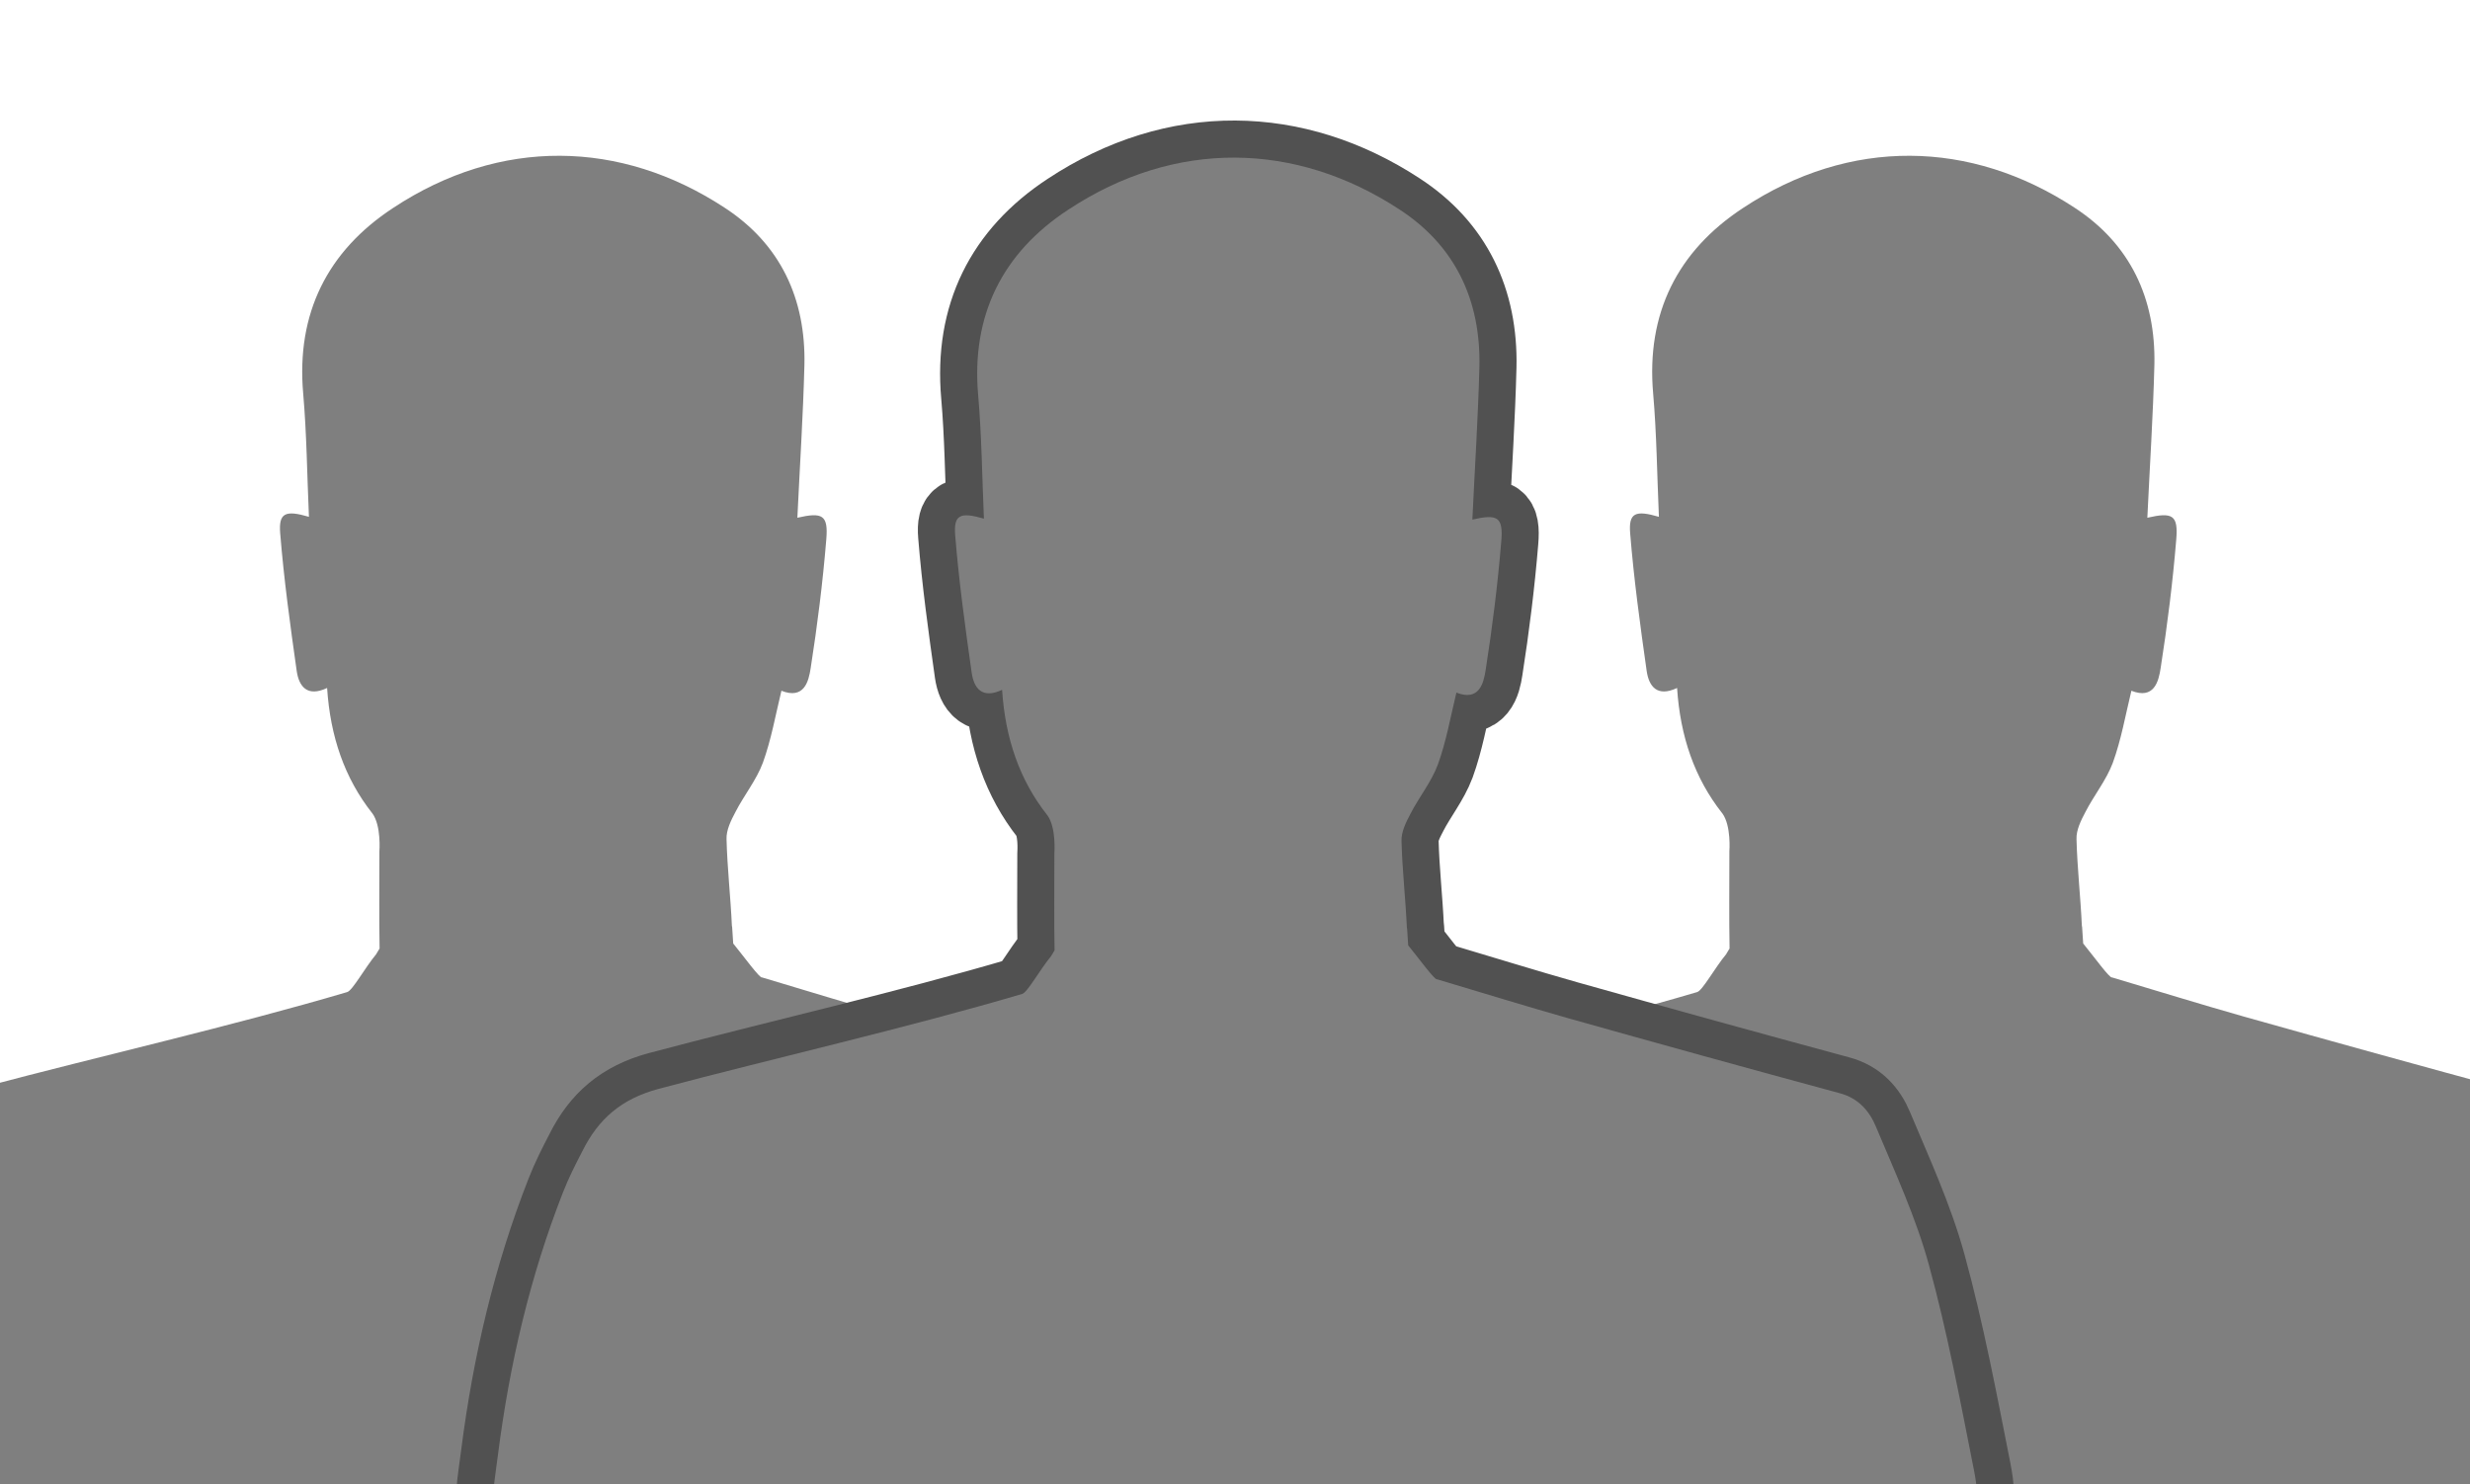
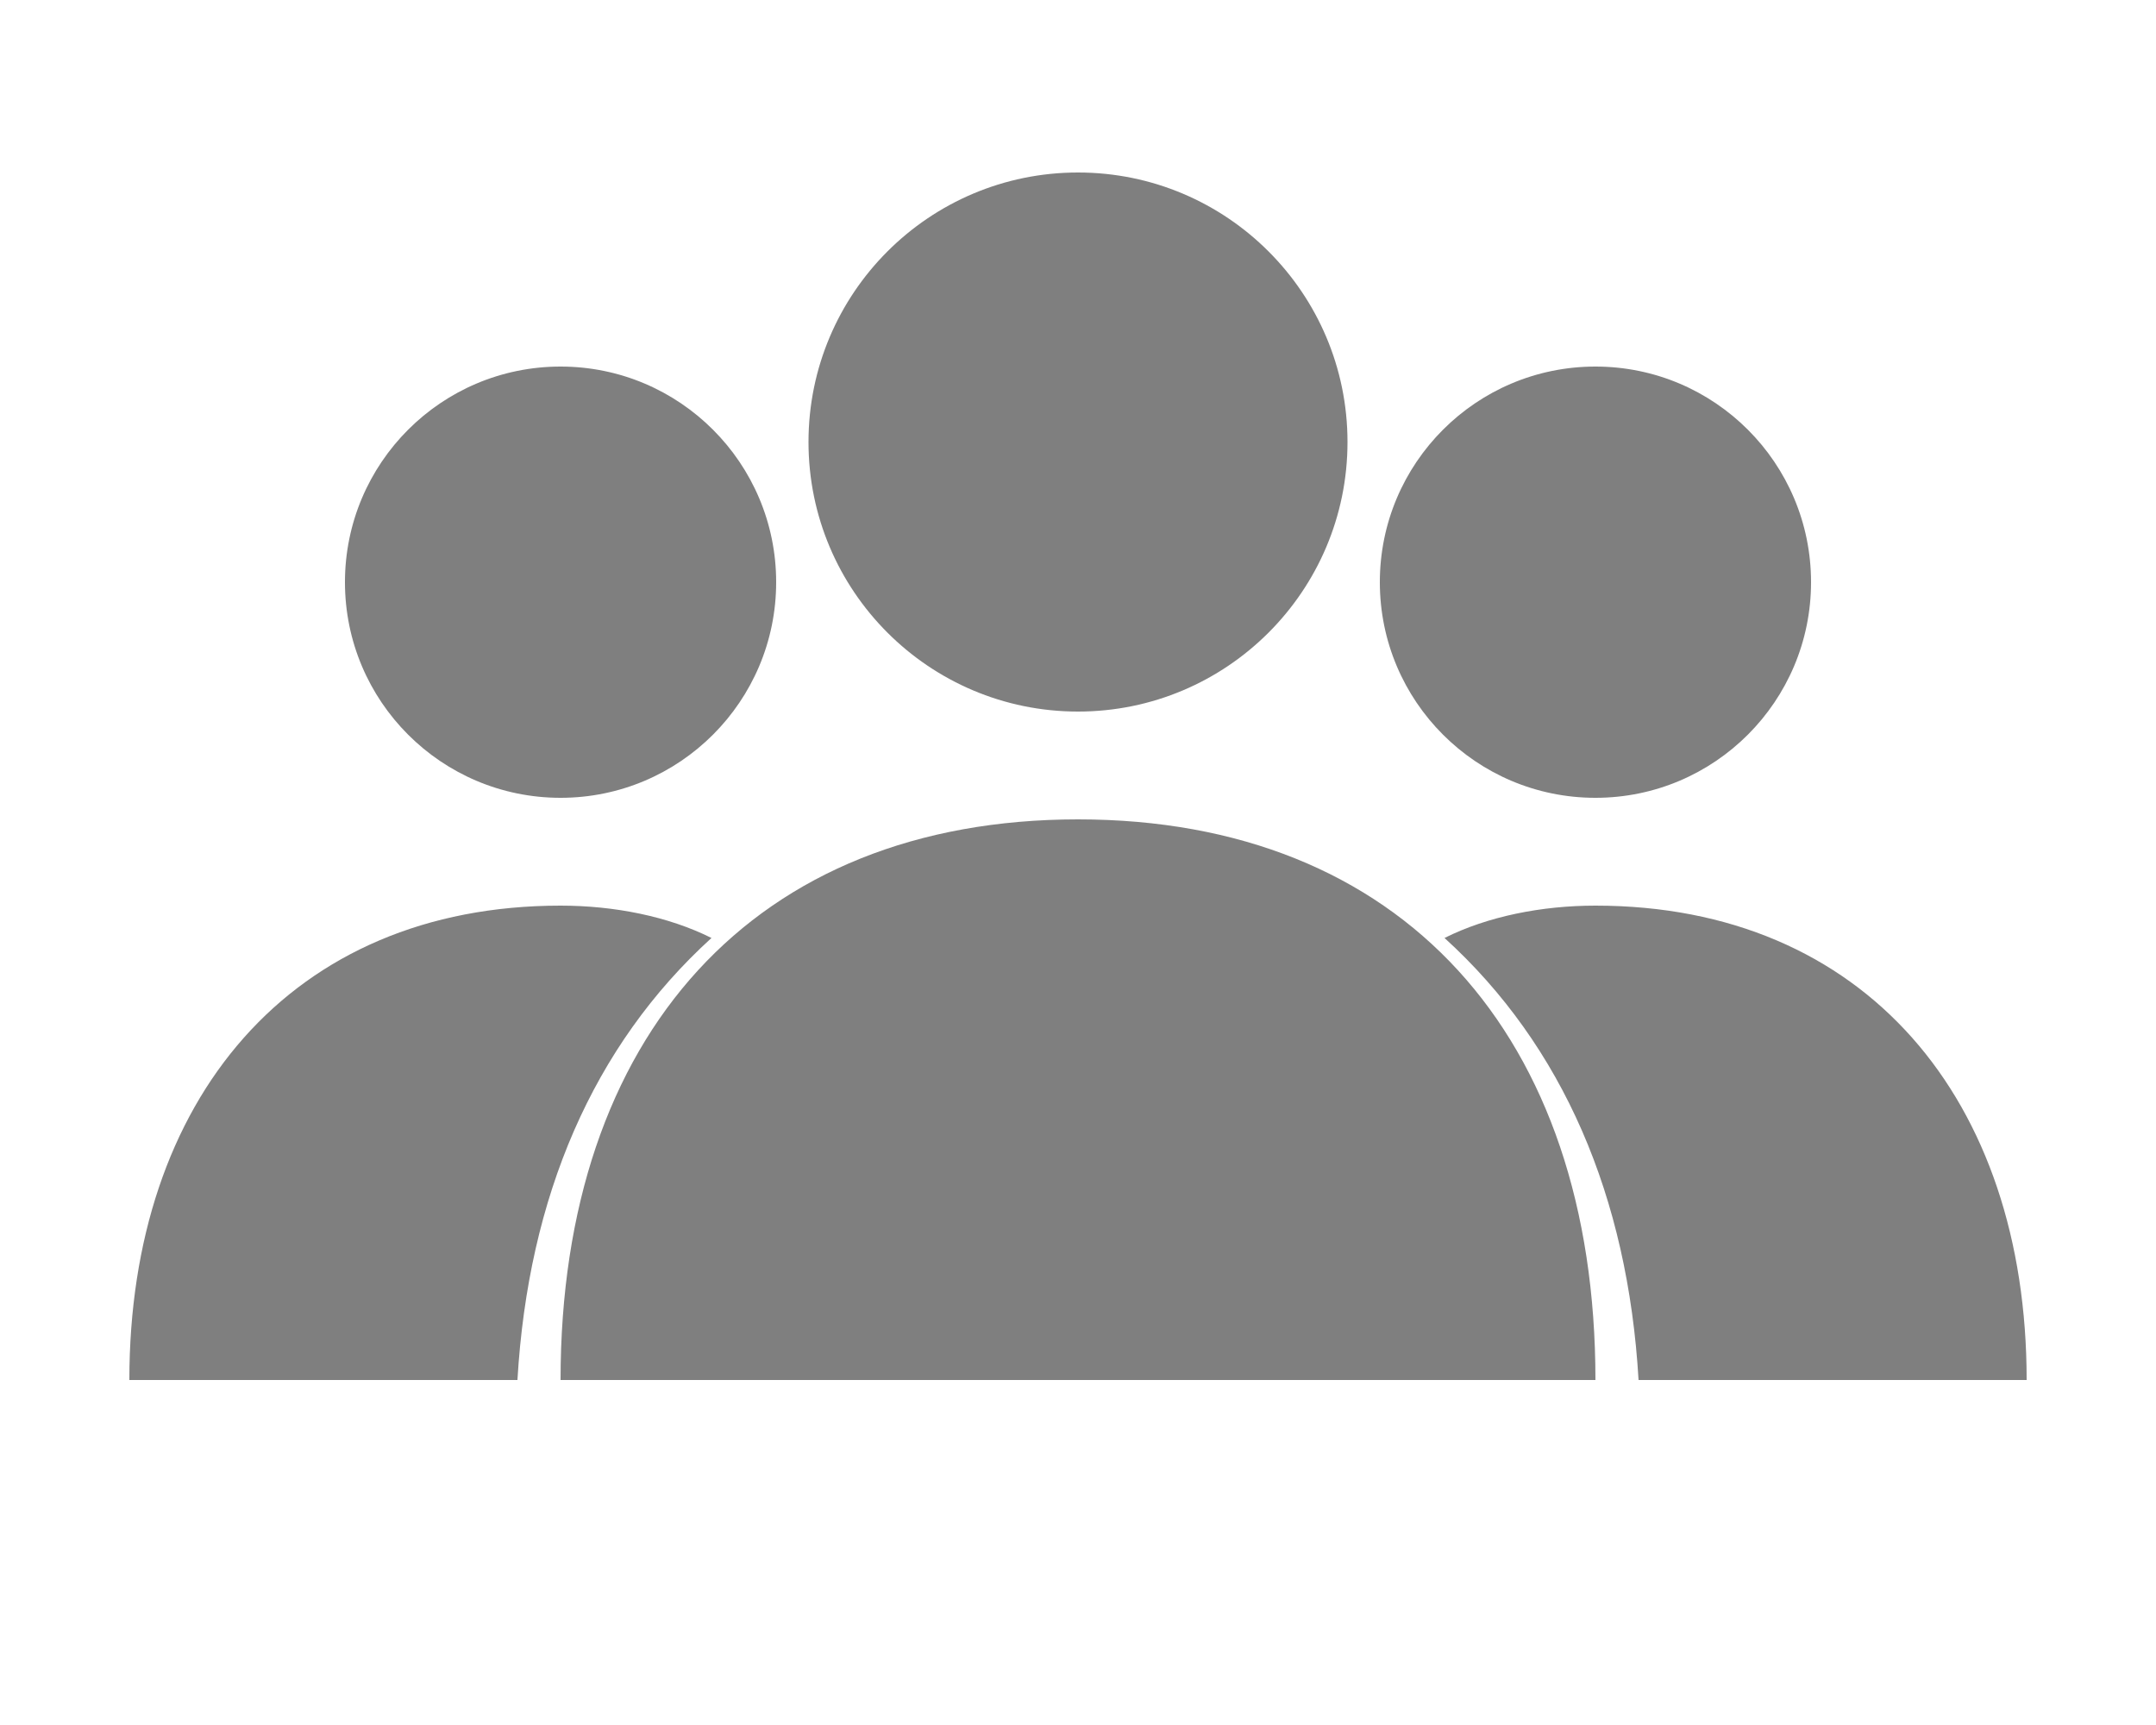
- <svg xmlns="http://www.w3.org/2000/svg" version="1.2" viewBox="0 0 1332 800" width="1332" height="800">
-   <style>.a{fill:#7f7f7f}.b{fill:#7f7f7f;stroke:#515151;paint-order:stroke fill markers;stroke-linejoin:round;stroke-width:40}</style>
-   <path class="a" d="m700.4 791.3c-7.3-36.9-14.3-74.1-24.2-110.2-7-25.6-18.3-50-28.6-74.6-3.5-8.4-9.4-15.3-19.6-18-48.8-13.2-97.6-26.7-146.3-40.4-23.3-6.6-46.5-13.8-70.7-21-1.2 0.7-9.7-11.1-15.6-18.3l-0.6-9.2-0.1-0.1c-0.7-15.7-2.5-31.2-2.9-47-0.2-4.8 2.4-10.1 4.8-14.6 4.6-9 11.3-17.2 14.8-26.6 4.5-12.4 6.8-25.6 10-38.8 12.2 4.8 14.7-4.9 15.8-12.4 3.6-23 6.5-46.1 8.4-69.3 1.1-13.1-2.1-14.7-15.6-11.6 1.3-27.7 3.1-55 3.8-82.4 0.8-35.8-13-65.3-43.2-84.9-55.8-36.5-120.8-38-178.7 0.3-35.3 23.2-52.2 56.8-48.4 100 1.9 21.8 2.1 43.8 3.1 66.5-12.7-3.7-16.4-2.2-15.5 8.9 2 24.8 5.4 49.5 8.9 74.2 1.2 8.3 5.6 14.3 16.4 9.2 1.7 26.1 9.4 48.6 24.3 67.5 0 0 0 0.1 0.1 0.1 4.9 6.7 3.8 20.5 3.8 20.5 0 19.1-0.2 35.8 0.1 52.4l-1.7 2.8v0.1c-6.4 7.7-12.9 19.8-15.8 20.6-62.3 18.4-133.3 34.5-196.1 51.2-20 5.4-32.4 16.2-41 33.5-3.8 7.3-7.5 14.6-10.5 22.3-17.8 45.4-28.8 92.7-35 141-4.4 34.2-7.7 35.5 28.7 47.6 42.7 14.2 86.7 25 130.8 34.2 67.1 14.3 135 23.5 203.6 25.9 102.2 3.5 203.2-7.7 303.1-29 38.1-8.1 76.1-17.3 111.4-34.7 19.2-9.5 22.4-14.9 18.2-35.7z" />
-   <path class="a" d="m1428.4 791.3c-7.3-36.9-14.3-74.1-24.2-110.2-7-25.6-18.3-50-28.6-74.6-3.5-8.4-9.4-15.3-19.6-18-48.8-13.2-97.6-26.7-146.3-40.4-23.3-6.6-46.5-13.8-70.7-21-1.2 0.7-9.7-11.1-15.6-18.3l-0.6-9.2-0.1-0.1c-0.7-15.7-2.5-31.2-2.9-47-0.2-4.8 2.4-10.1 4.8-14.6 4.6-9 11.3-17.2 14.8-26.6 4.5-12.4 6.8-25.6 10-38.8 12.2 4.8 14.7-4.9 15.8-12.4 3.6-23 6.5-46.1 8.4-69.3 1.1-13.1-2.1-14.7-15.6-11.6 1.3-27.7 3.1-55 3.8-82.4 0.8-35.8-13-65.3-43.2-84.9-55.8-36.5-120.8-38-178.7 0.3-35.3 23.2-52.2 56.8-48.4 100 1.9 21.8 2.1 43.8 3.1 66.5-12.7-3.7-16.4-2.2-15.5 8.9 2 24.8 5.4 49.5 8.9 74.2 1.2 8.3 5.6 14.3 16.4 9.2 1.7 26.1 9.4 48.6 24.3 67.5 0 0 0 0.1 0.1 0.1 4.9 6.7 3.8 20.5 3.8 20.5 0 19.1-0.2 35.8 0.1 52.4l-1.7 2.8v0.1c-6.4 7.7-12.9 19.8-15.8 20.6-62.3 18.4-133.3 34.5-196.1 51.2-20 5.4-32.4 16.2-41 33.5-3.8 7.3-7.5 14.6-10.5 22.3-17.8 45.4-28.8 92.7-35 141-4.4 34.2-7.7 35.5 28.7 47.6 42.7 14.2 86.7 25 130.8 34.2 67.1 14.3 135 23.5 203.6 25.9 102.2 3.5 203.2-7.7 303.1-29 38.1-8.1 76.1-17.3 111.4-34.7 19.2-9.5 22.4-14.9 18.2-35.7z" />
-   <path class="b" d="m1064.4 792.3c-7.3-36.9-14.3-74.1-24.2-110.2-7-25.6-18.3-50-28.6-74.6-3.5-8.4-9.4-15.3-19.6-18-48.8-13.2-97.6-26.7-146.3-40.4-23.3-6.6-46.5-13.8-70.7-21-1.2 0.7-9.7-11.1-15.6-18.3l-0.6-9.2-0.1-0.1c-0.7-15.7-2.5-31.2-2.9-47-0.2-4.8 2.4-10.1 4.8-14.6 4.6-9 11.3-17.2 14.8-26.6 4.5-12.4 6.8-25.6 10-38.8 12.2 4.8 14.7-4.9 15.8-12.4 3.6-23 6.5-46.1 8.4-69.3 1.1-13.1-2.1-14.7-15.6-11.6 1.3-27.7 3.1-55 3.8-82.4 0.8-35.8-13-65.3-43.2-84.9-55.8-36.5-120.8-38-178.7 0.3-35.3 23.2-52.2 56.8-48.4 100 1.9 21.8 2.1 43.8 3.1 66.5-12.7-3.7-16.4-2.2-15.5 8.9 2 24.8 5.4 49.5 8.9 74.2 1.2 8.3 5.6 14.3 16.4 9.2 1.7 26.1 9.4 48.6 24.3 67.5 0 0 0 0.1 0.1 0.1 4.9 6.7 3.8 20.5 3.8 20.5 0 19.1-0.2 35.8 0.1 52.4l-1.7 2.8v0.1c-6.4 7.7-12.9 19.8-15.8 20.6-62.3 18.4-133.3 34.5-196.1 51.2-20 5.4-32.4 16.2-41 33.5-3.8 7.3-7.5 14.6-10.5 22.3-17.8 45.4-28.8 92.7-35 141-4.4 34.2-7.7 35.5 28.7 47.6 42.7 14.2 86.7 25 130.8 34.2 67.1 14.3 135 23.5 203.6 25.9 102.2 3.5 203.2-7.7 303.1-29 38.1-8.1 76.1-17.3 111.4-34.7 19.2-9.5 22.4-14.9 18.2-35.7z" />
+ <svg xmlns="http://www.w3.org/2000/svg" viewBox="0 0 200 160" role="img" aria-label="Group">
+   <path fill="#7f7f7f" d="M100 16a25 25 0 1 0 0 50 25 25 0 0 0 0-50zM52 34a20 20 0 1 0 0 40 20 20 0 0 0 0-40zm96 0a20 20 0 1 0 0 40 20 20 0 0 0 0-40zM100 76c-30 0-48 20-48 52h96c0-32-18-52-48-52zM52 84c-25 0-40 18-40 44h36c1-17 7-31 18-41-4-2-9-3-14-3zm96 0c-5 0-10 1-14 3 11 10 17 24 18 41h36c0-26-15-44-40-44z" />
</svg>
